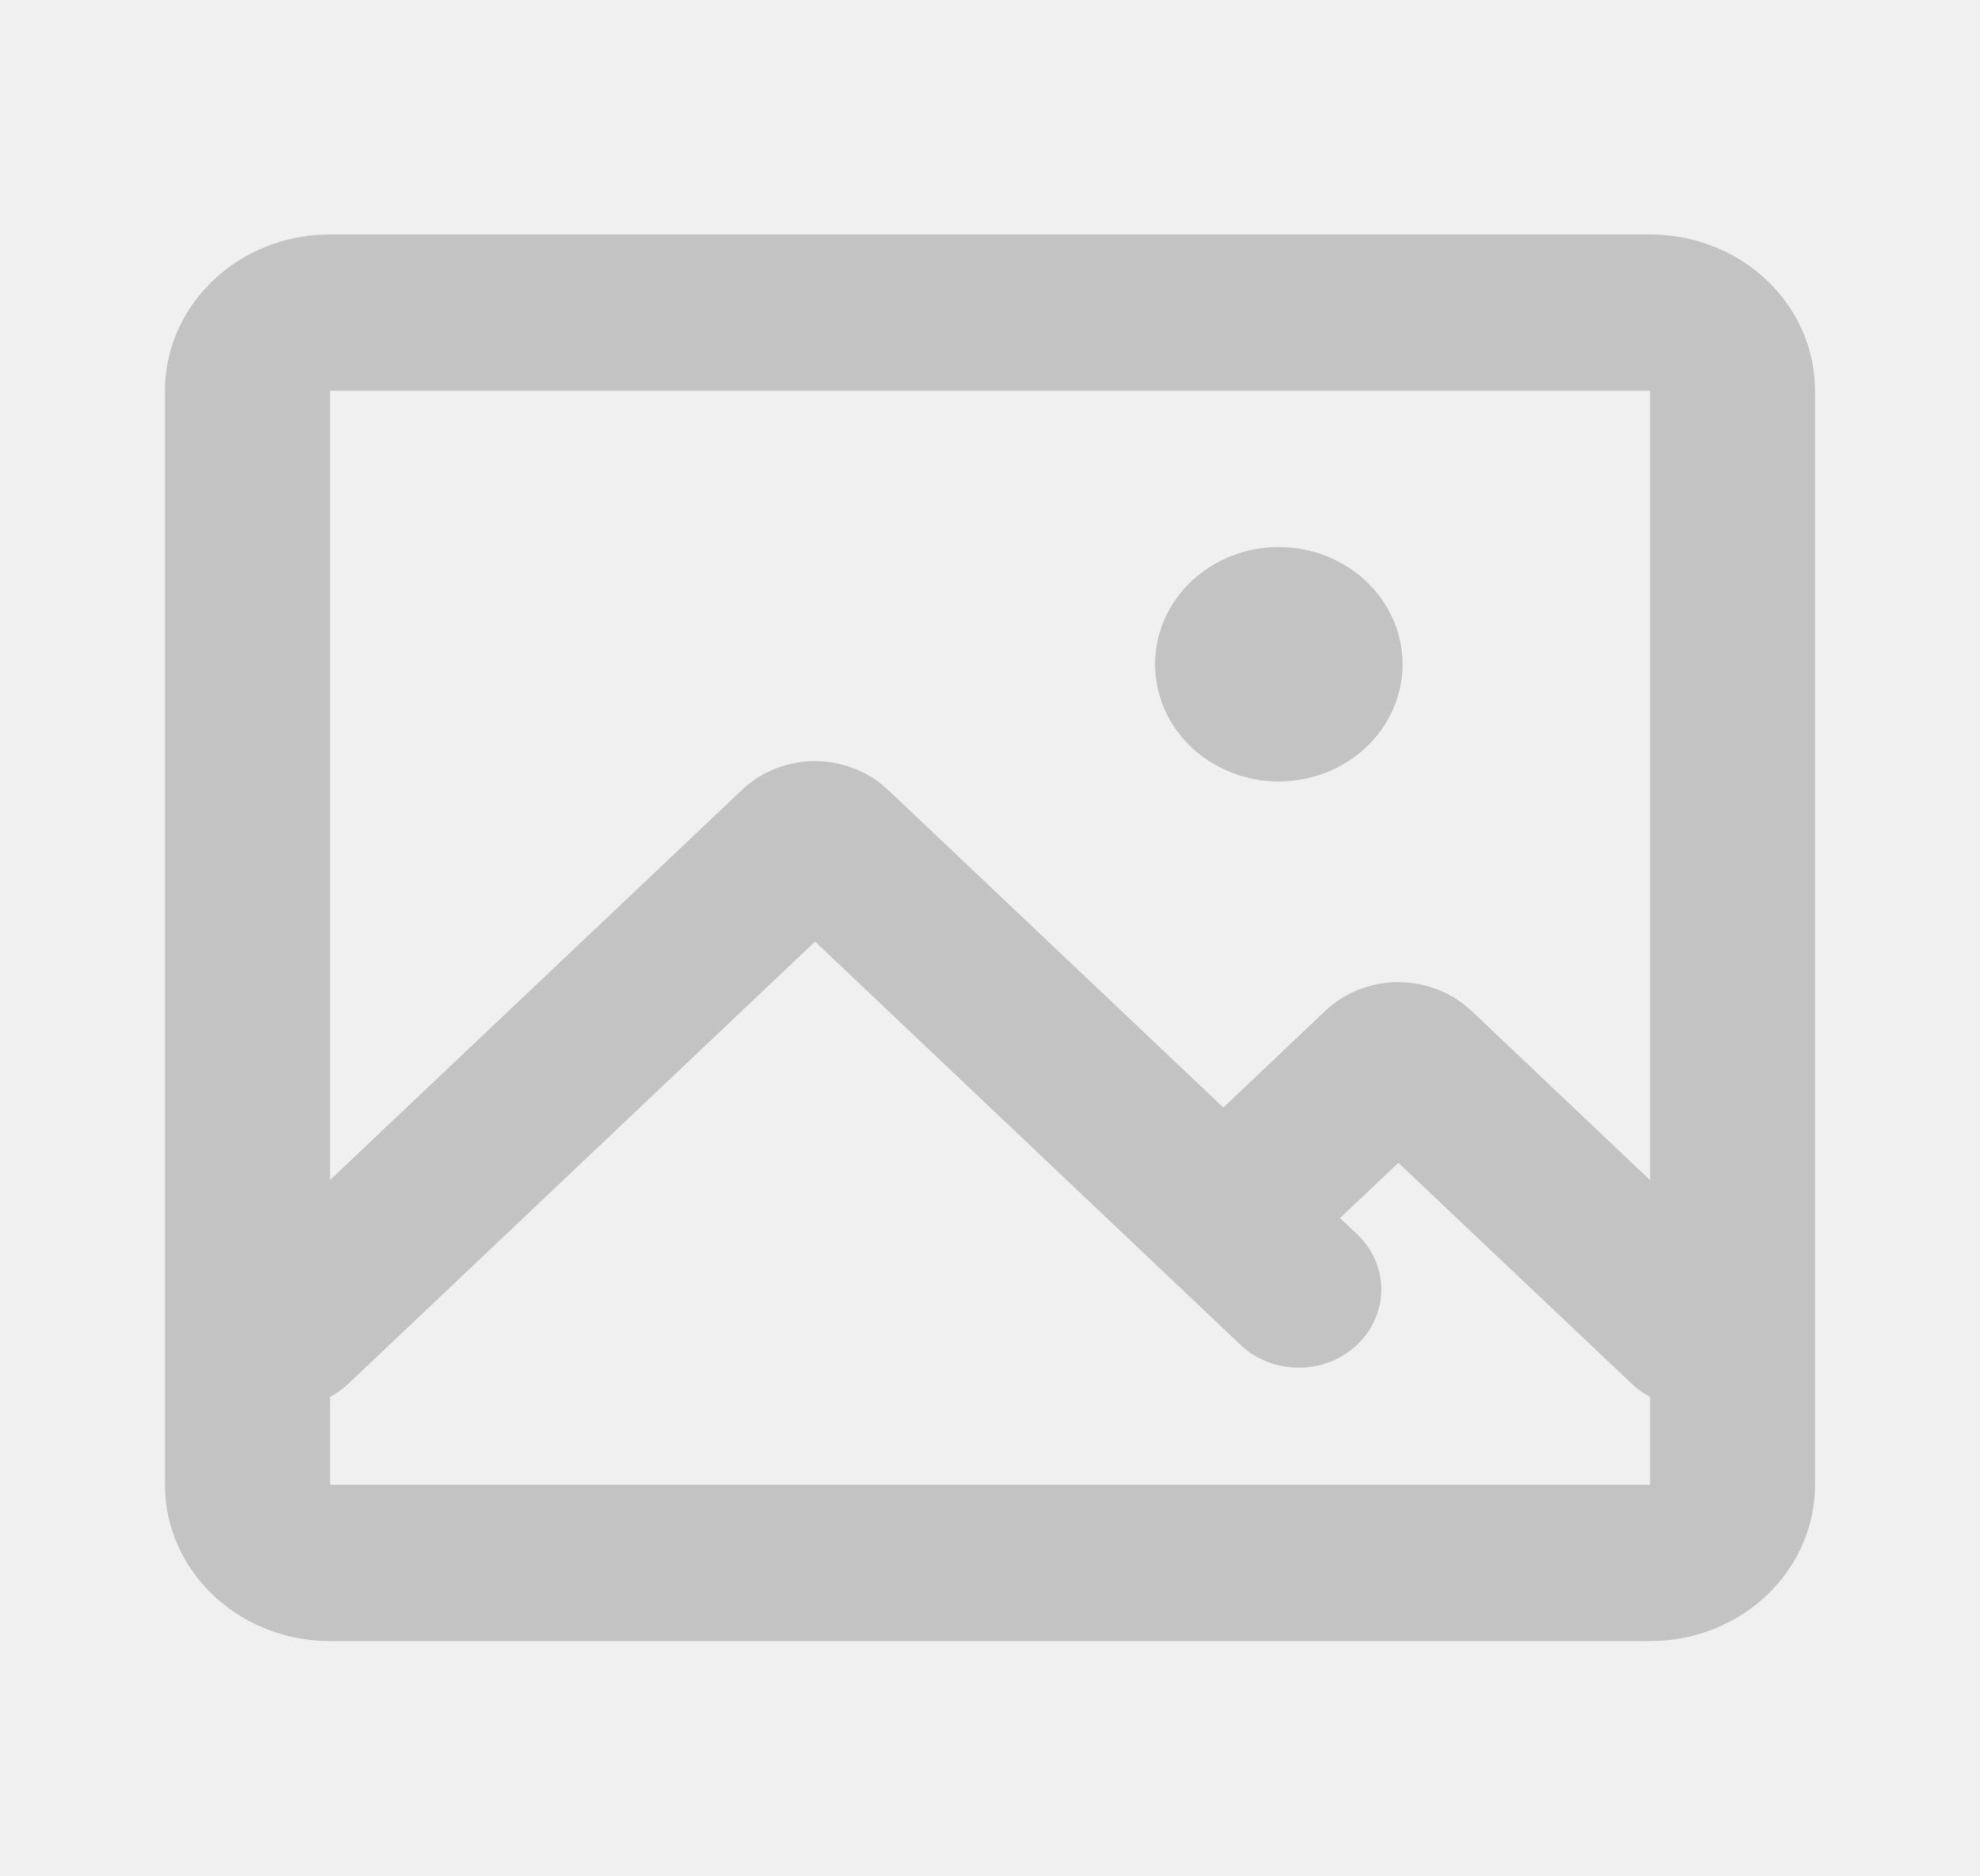
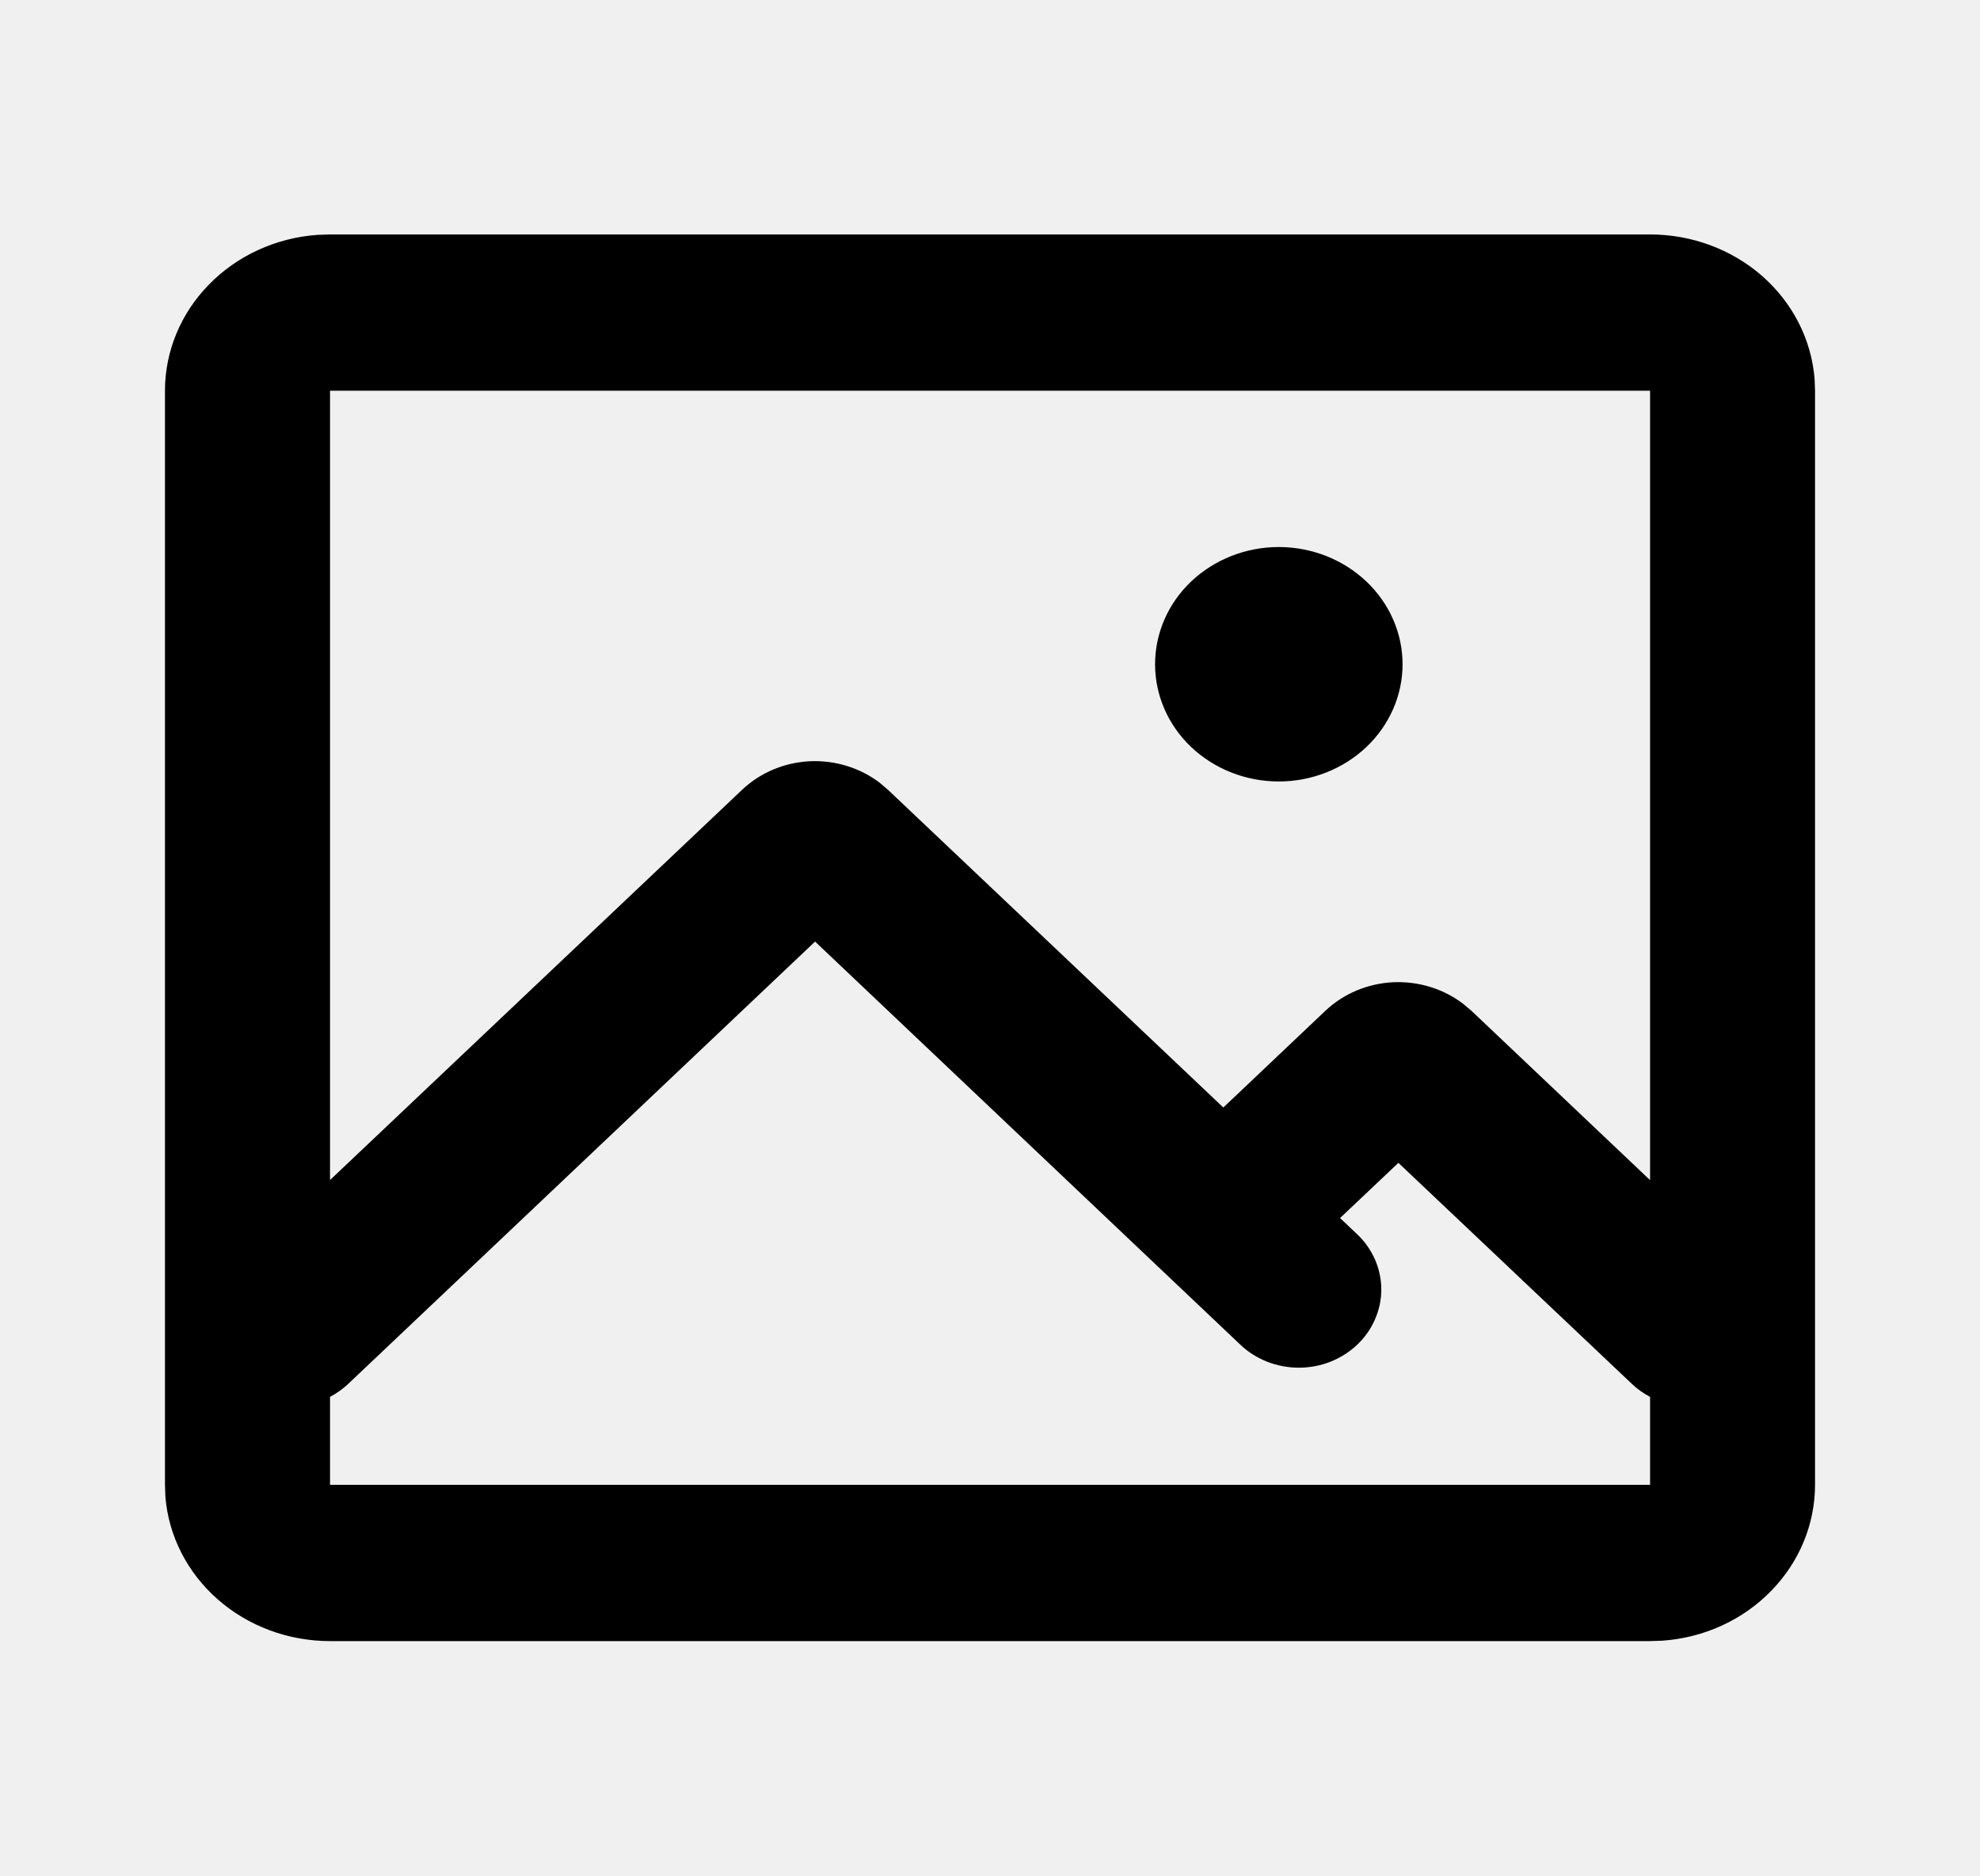
- <svg xmlns="http://www.w3.org/2000/svg" width="19" height="18" viewBox="0 0 19 18" fill="none">
+ <svg xmlns="http://www.w3.org/2000/svg" width="current" height="current" viewBox="0 0 19 18" fill="none">
  <g clip-path="url(#clip0_212_6939)">
-     <path d="M15.834 2.25C16.233 2.25 16.618 2.393 16.911 2.65C17.203 2.907 17.383 3.26 17.413 3.638L17.417 3.75V14.25C17.417 14.628 17.266 14.993 16.994 15.27C16.723 15.548 16.351 15.718 15.952 15.746L15.834 15.75H3.167C2.767 15.75 2.383 15.607 2.09 15.35C1.797 15.093 1.617 14.74 1.587 14.363L1.583 14.25V3.75C1.583 3.372 1.734 3.007 2.006 2.73C2.277 2.452 2.65 2.282 3.048 2.254L3.167 2.25H15.834ZM7.821 9.037L3.343 13.28C3.29 13.33 3.231 13.372 3.167 13.406V14.25H15.834V13.406C15.769 13.372 15.71 13.33 15.658 13.28L13.419 11.16L12.859 11.69L13.023 11.845C13.097 11.915 13.155 11.998 13.195 12.089C13.234 12.18 13.255 12.277 13.255 12.376C13.255 12.475 13.234 12.572 13.194 12.663C13.155 12.754 13.096 12.837 13.023 12.906C12.949 12.976 12.862 13.031 12.766 13.069C12.67 13.107 12.567 13.126 12.463 13.126C12.359 13.126 12.256 13.106 12.16 13.069C12.064 13.031 11.976 12.976 11.903 12.906L7.822 9.037H7.821ZM15.834 3.75H3.167V11.325L7.121 7.58C7.294 7.416 7.524 7.319 7.767 7.306C8.01 7.294 8.25 7.367 8.44 7.511L8.52 7.579L11.739 10.629L12.719 9.7C12.892 9.537 13.121 9.44 13.365 9.427C13.608 9.415 13.848 9.488 14.038 9.632L14.119 9.7L15.834 11.326V3.75ZM12.271 5.25C12.586 5.25 12.888 5.369 13.111 5.58C13.333 5.79 13.459 6.077 13.459 6.375C13.459 6.673 13.333 6.96 13.111 7.17C12.888 7.381 12.586 7.5 12.271 7.5C11.956 7.5 11.654 7.381 11.431 7.17C11.209 6.96 11.084 6.673 11.084 6.375C11.084 6.077 11.209 5.79 11.431 5.58C11.654 5.369 11.956 5.25 12.271 5.25Z" fill="#C3C3C3" />
+     <path d="M15.834 2.25C16.233 2.25 16.618 2.393 16.911 2.65C17.203 2.907 17.383 3.26 17.413 3.638L17.417 3.75V14.25C17.417 14.628 17.266 14.993 16.994 15.27C16.723 15.548 16.351 15.718 15.952 15.746L15.834 15.75H3.167C2.767 15.75 2.383 15.607 2.09 15.35C1.797 15.093 1.617 14.74 1.587 14.363L1.583 14.25V3.75C1.583 3.372 1.734 3.007 2.006 2.73C2.277 2.452 2.65 2.282 3.048 2.254L3.167 2.25H15.834ZM7.821 9.037L3.343 13.28C3.29 13.33 3.231 13.372 3.167 13.406V14.25H15.834V13.406C15.769 13.372 15.71 13.33 15.658 13.28L13.419 11.16L12.859 11.69L13.023 11.845C13.097 11.915 13.155 11.998 13.195 12.089C13.234 12.18 13.255 12.277 13.255 12.376C13.255 12.475 13.234 12.572 13.194 12.663C13.155 12.754 13.096 12.837 13.023 12.906C12.949 12.976 12.862 13.031 12.766 13.069C12.67 13.107 12.567 13.126 12.463 13.126C12.359 13.126 12.256 13.106 12.16 13.069C12.064 13.031 11.976 12.976 11.903 12.906L7.822 9.037H7.821ZM15.834 3.75H3.167V11.325L7.121 7.58C7.294 7.416 7.524 7.319 7.767 7.306C8.01 7.294 8.25 7.367 8.44 7.511L8.52 7.579L11.739 10.629L12.719 9.7C12.892 9.537 13.121 9.44 13.365 9.427C13.608 9.415 13.848 9.488 14.038 9.632L14.119 9.7L15.834 11.326V3.75ZM12.271 5.25C12.586 5.25 12.888 5.369 13.111 5.58C13.333 5.79 13.459 6.077 13.459 6.375C13.459 6.673 13.333 6.96 13.111 7.17C12.888 7.381 12.586 7.5 12.271 7.5C11.956 7.5 11.654 7.381 11.431 7.17C11.209 6.96 11.084 6.673 11.084 6.375C11.084 6.077 11.209 5.79 11.431 5.58C11.654 5.369 11.956 5.25 12.271 5.25Z" fill="currentColor" />
  </g>
  <defs>
    <clipPath id="clip0_212_6939">
      <rect width="19" height="18" fill="white" />
    </clipPath>
  </defs>
</svg>
